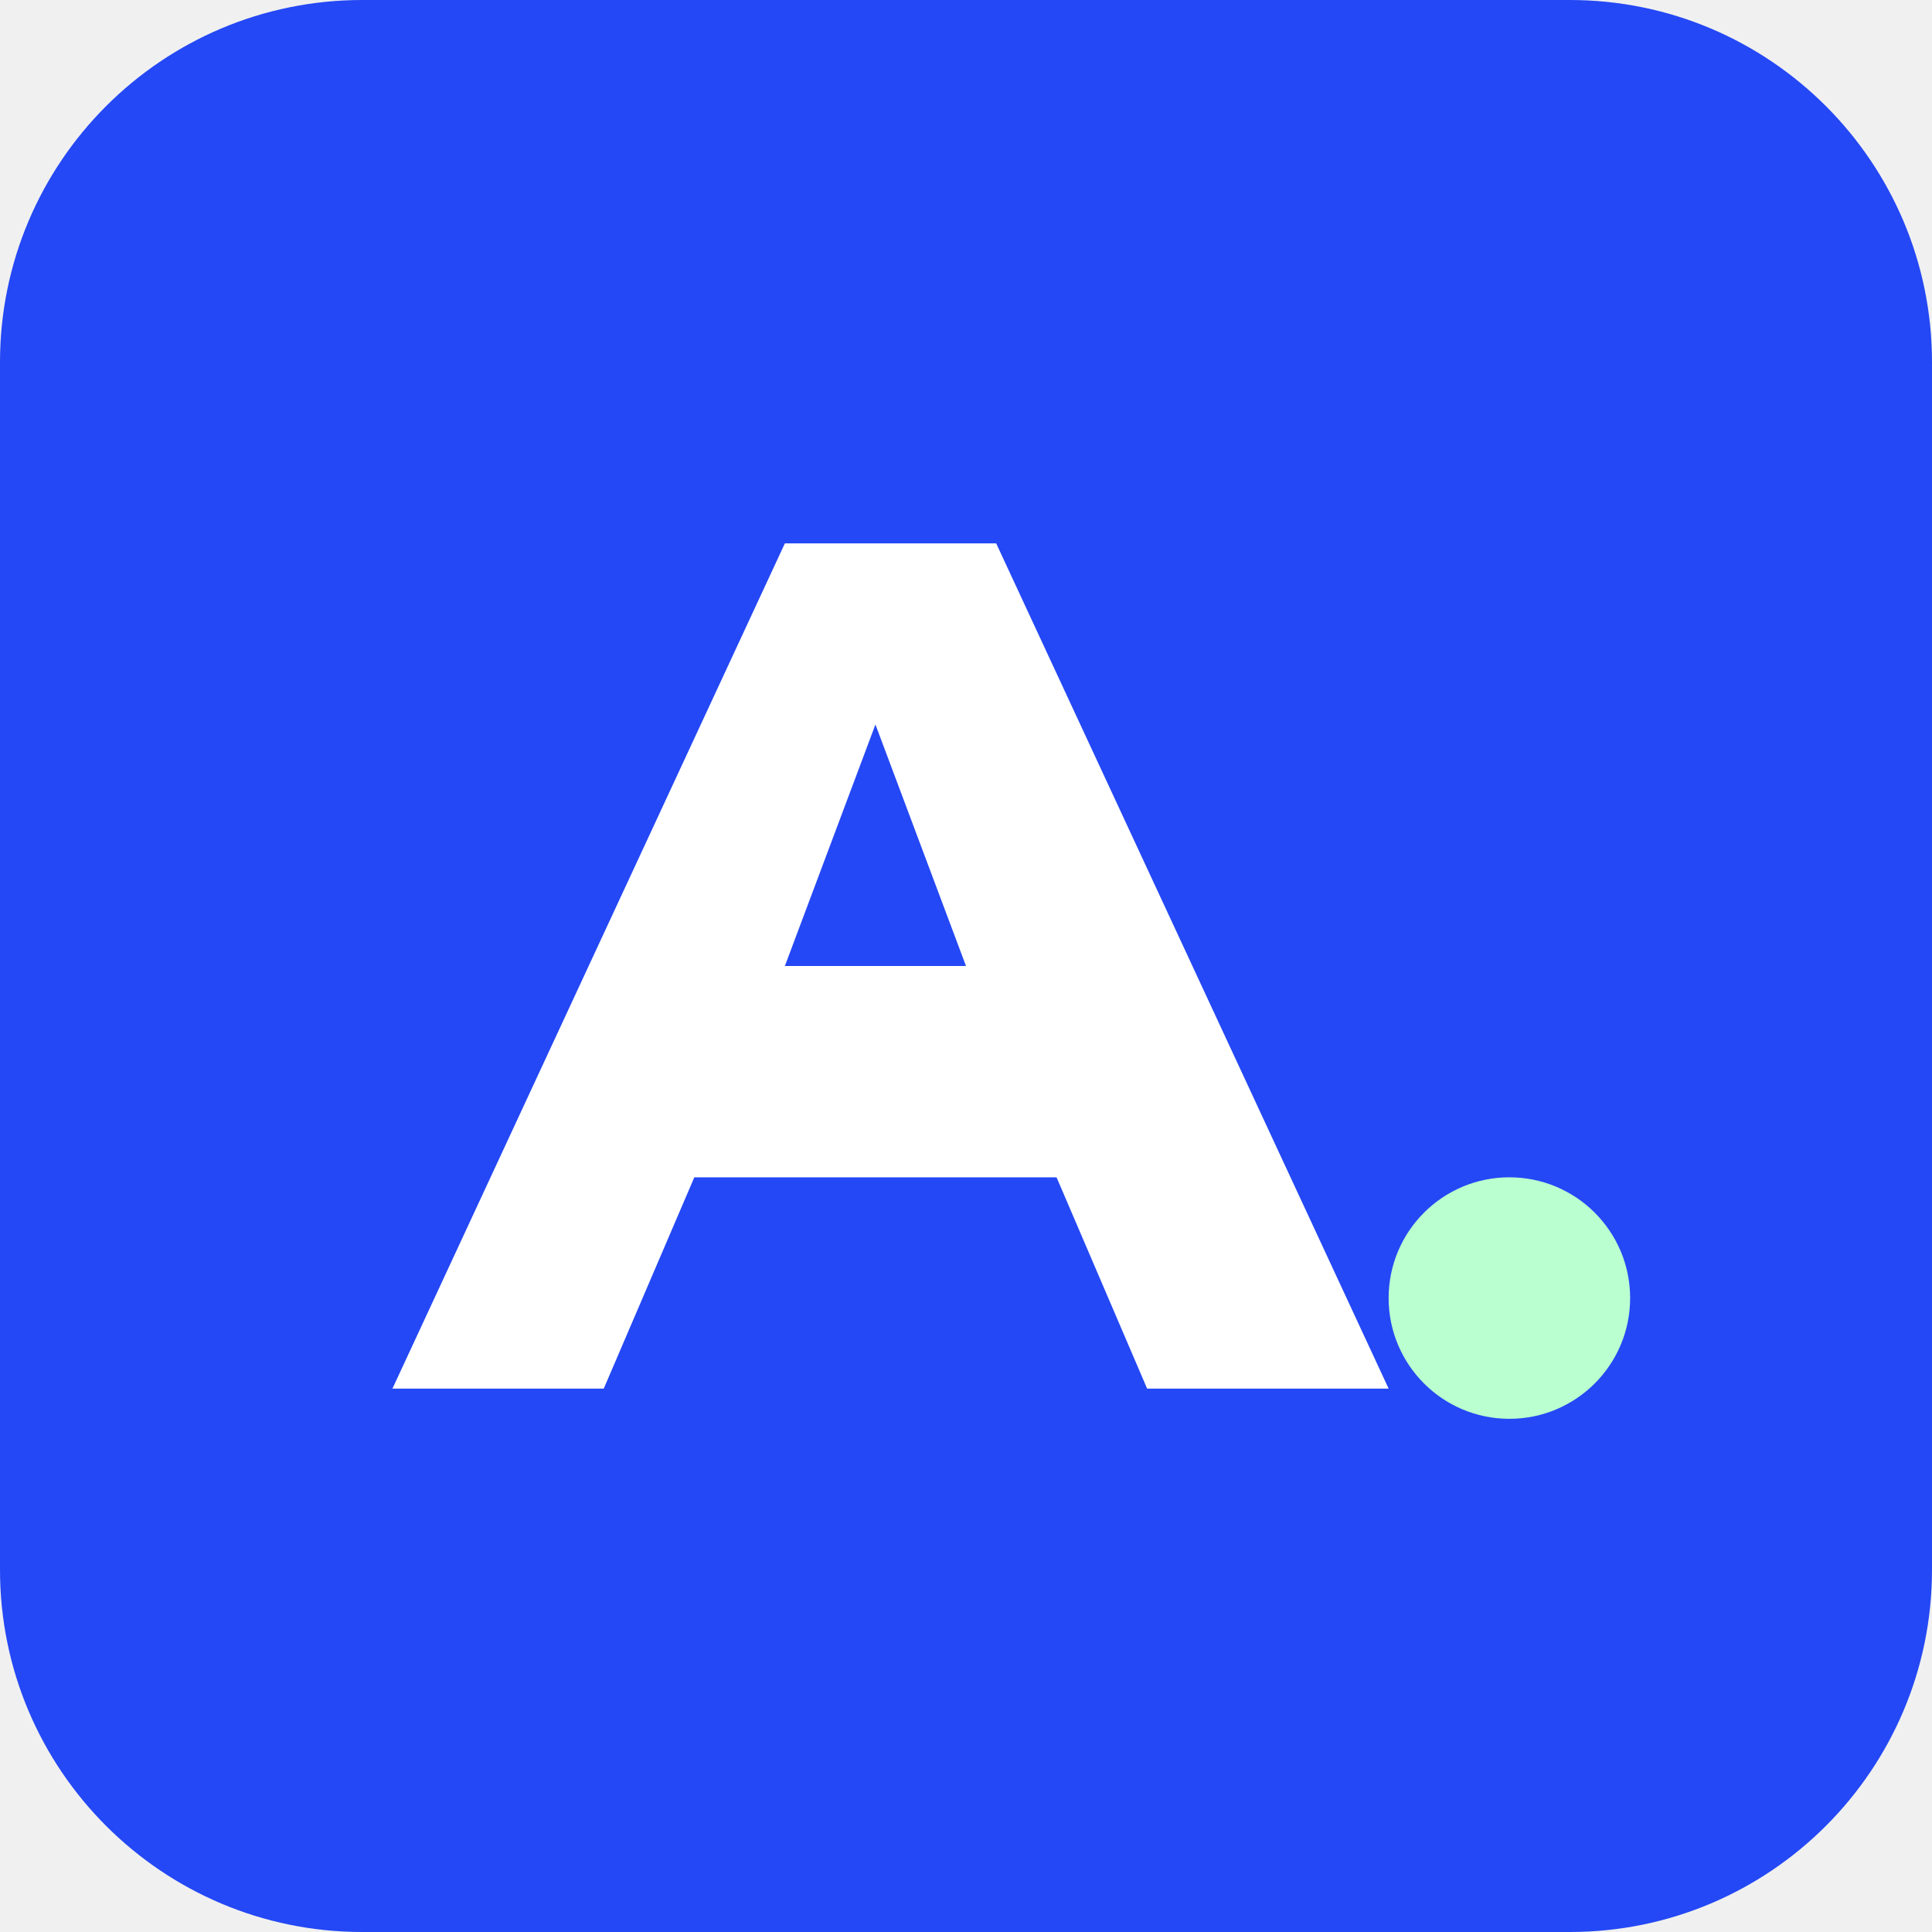
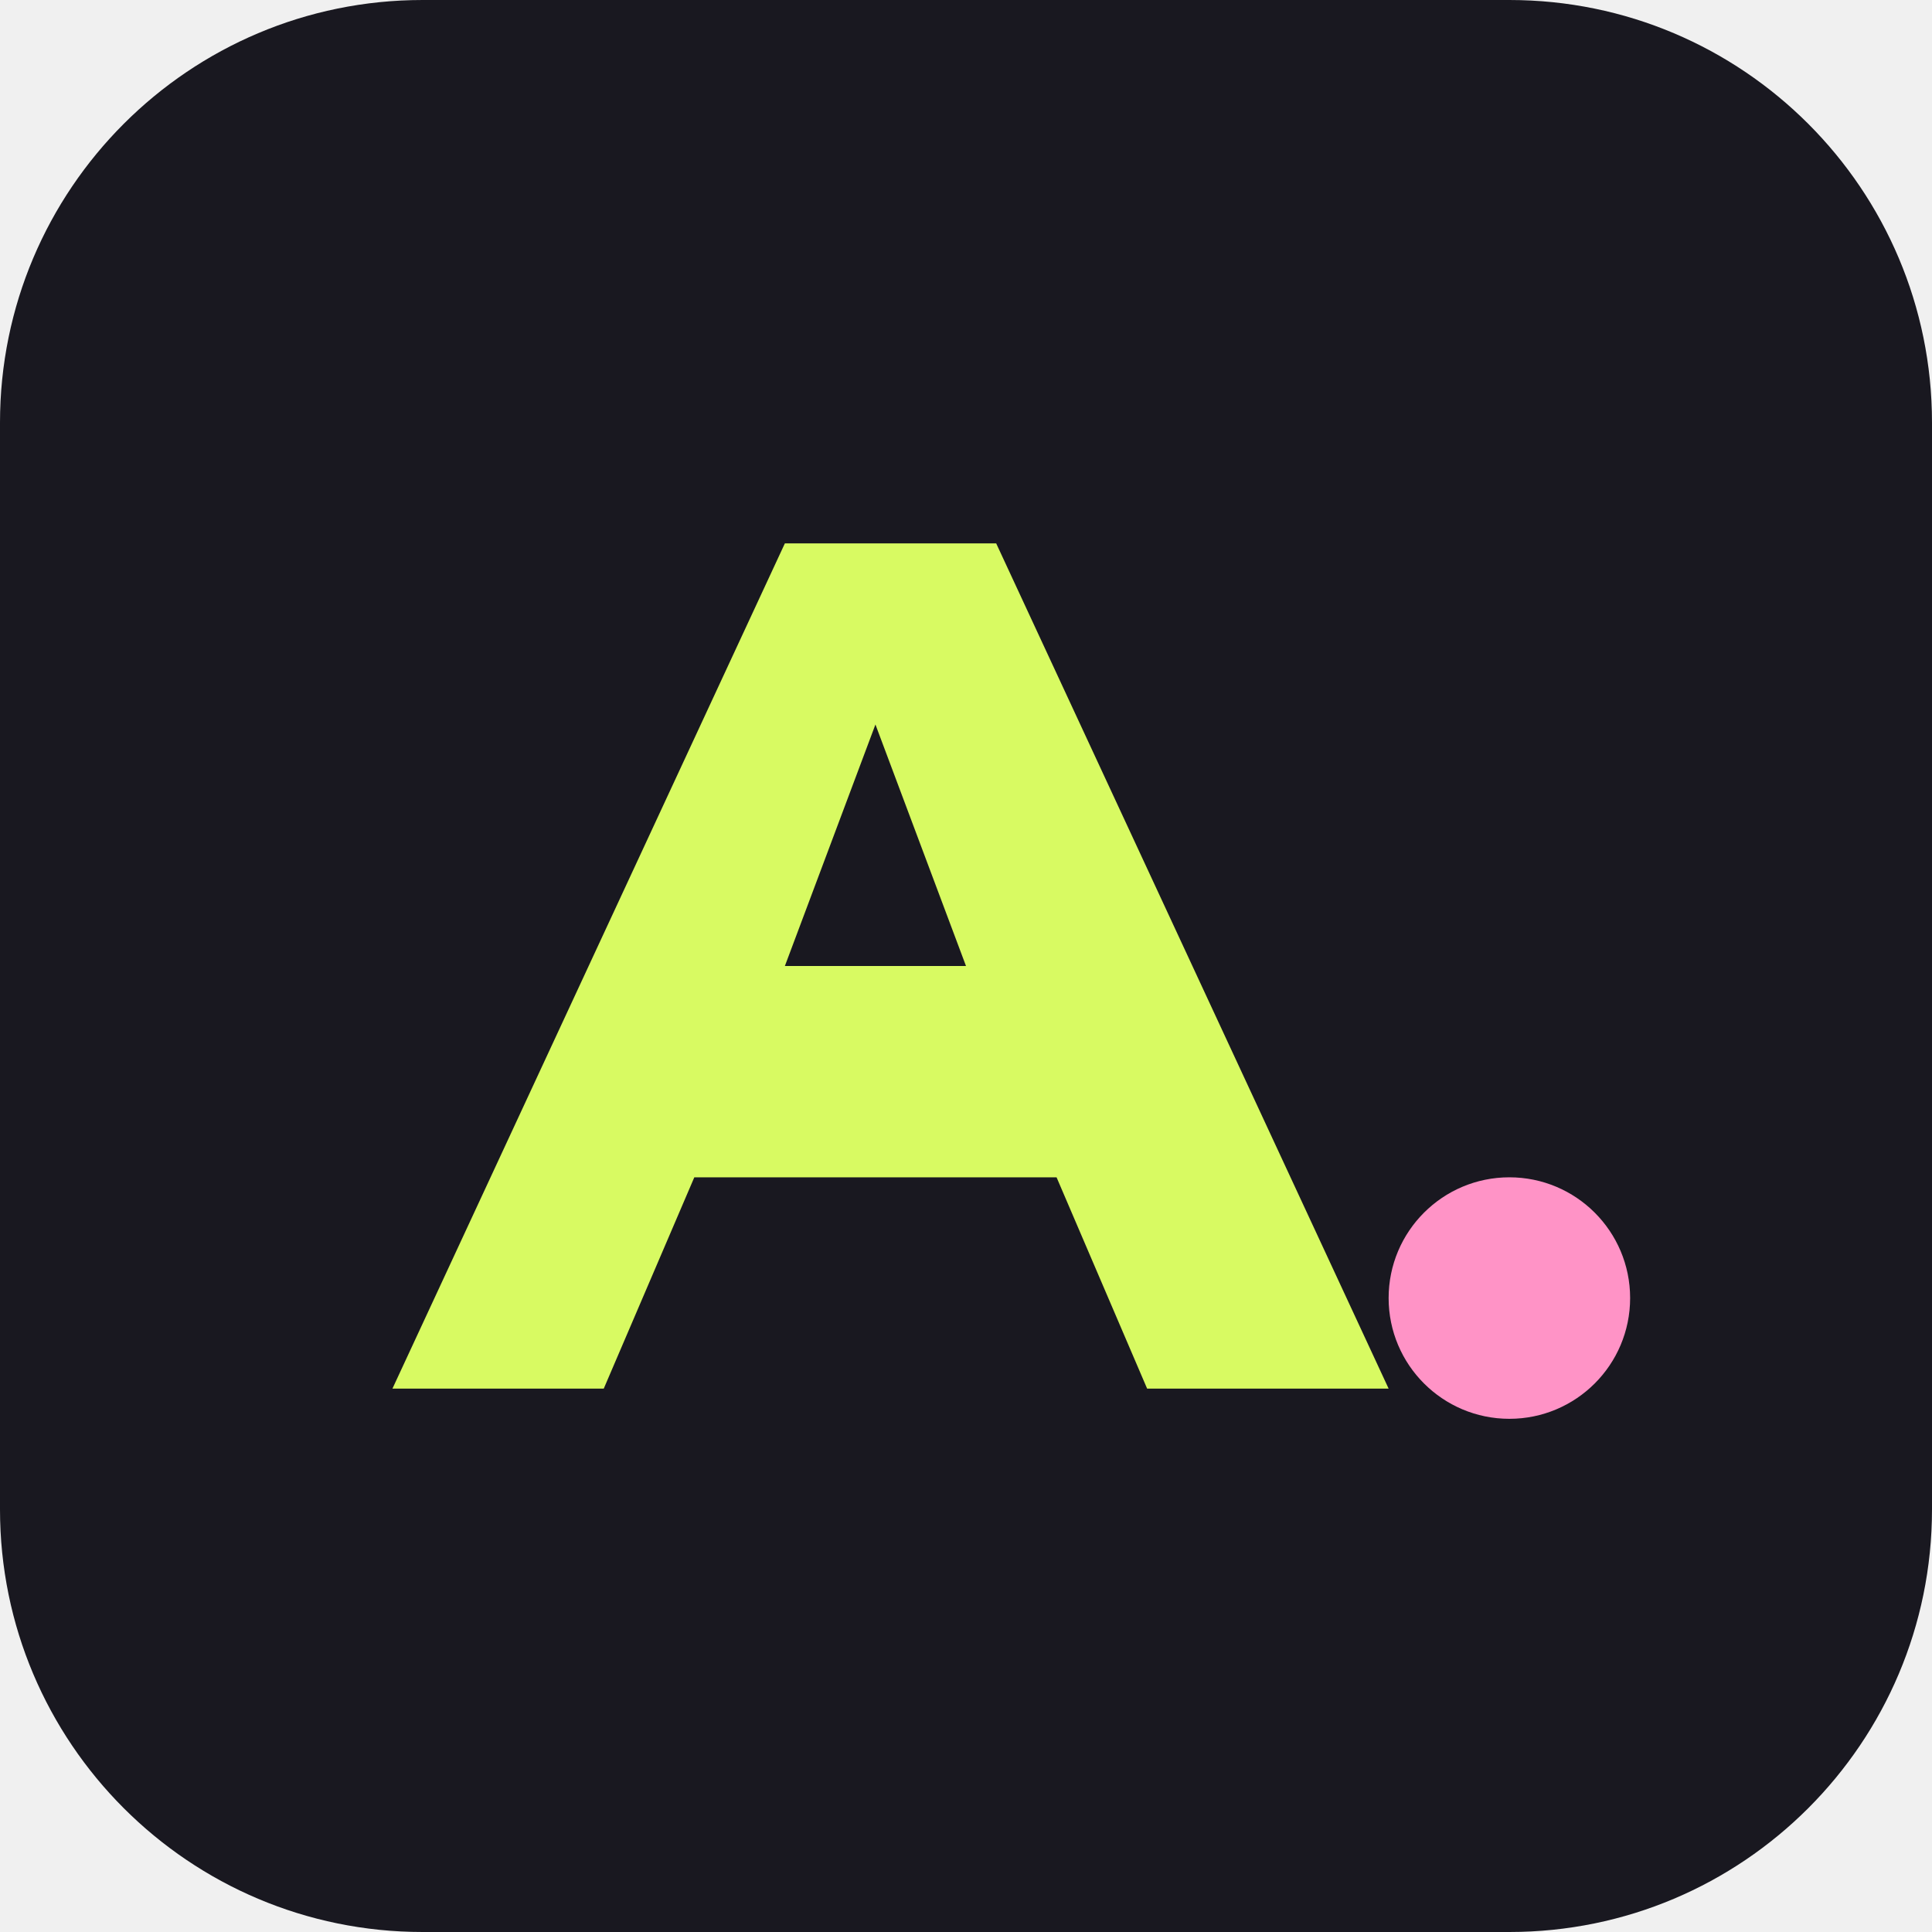
<svg xmlns="http://www.w3.org/2000/svg" viewBox="0 0 64 64">
-   <rect width="64" height="64" rx="12" fill="#2448f5" />
-   <path d="M13 46 26 18h7l13 28h-8l-3-7H23l-3 7Zm13-14h6l-3-8Z" fill="#fff" />
-   <circle cx="50" cy="43" r="4" fill="#baffcf" />
+   <rect width="64" height="64" rx="14" fill="#191820" />
+   <path d="M13 46 26 18h7l13 28h-8l-3-7H23l-3 7Zm13-14h6l-3-8Z" fill="#d8fa62" />
+   <circle cx="50" cy="43" r="4" fill="#ff93c6" />
</svg>
